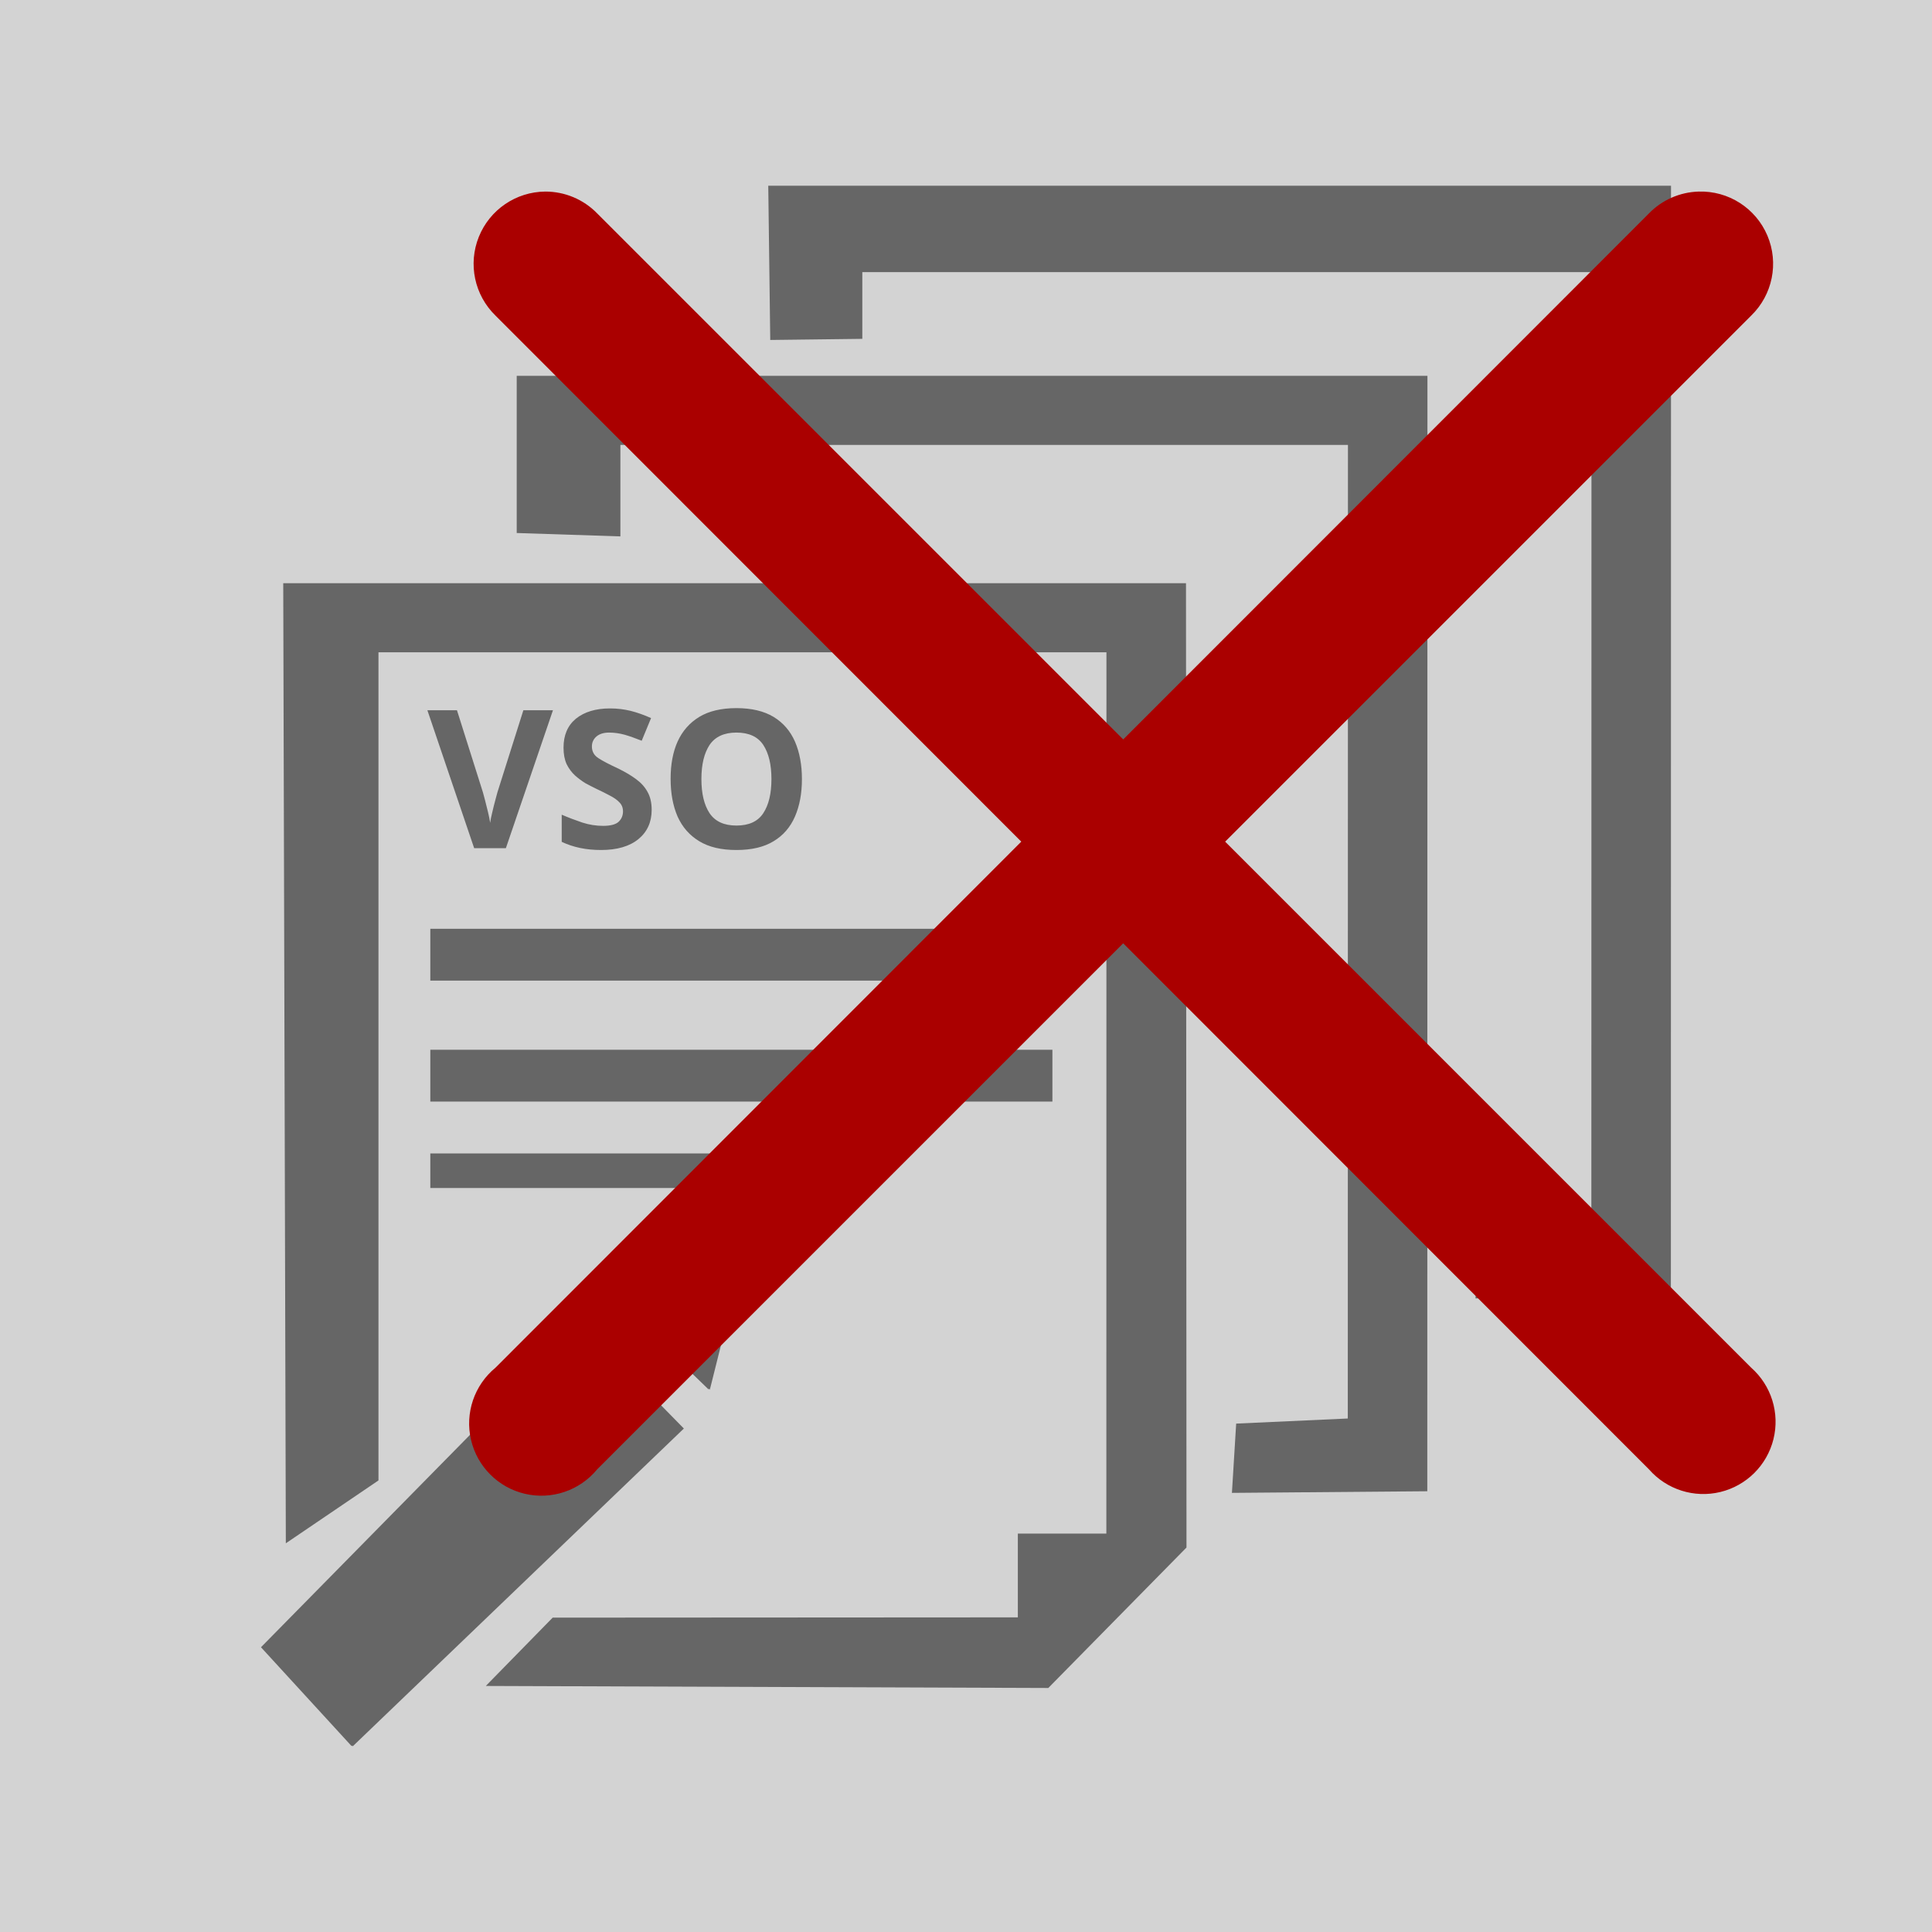
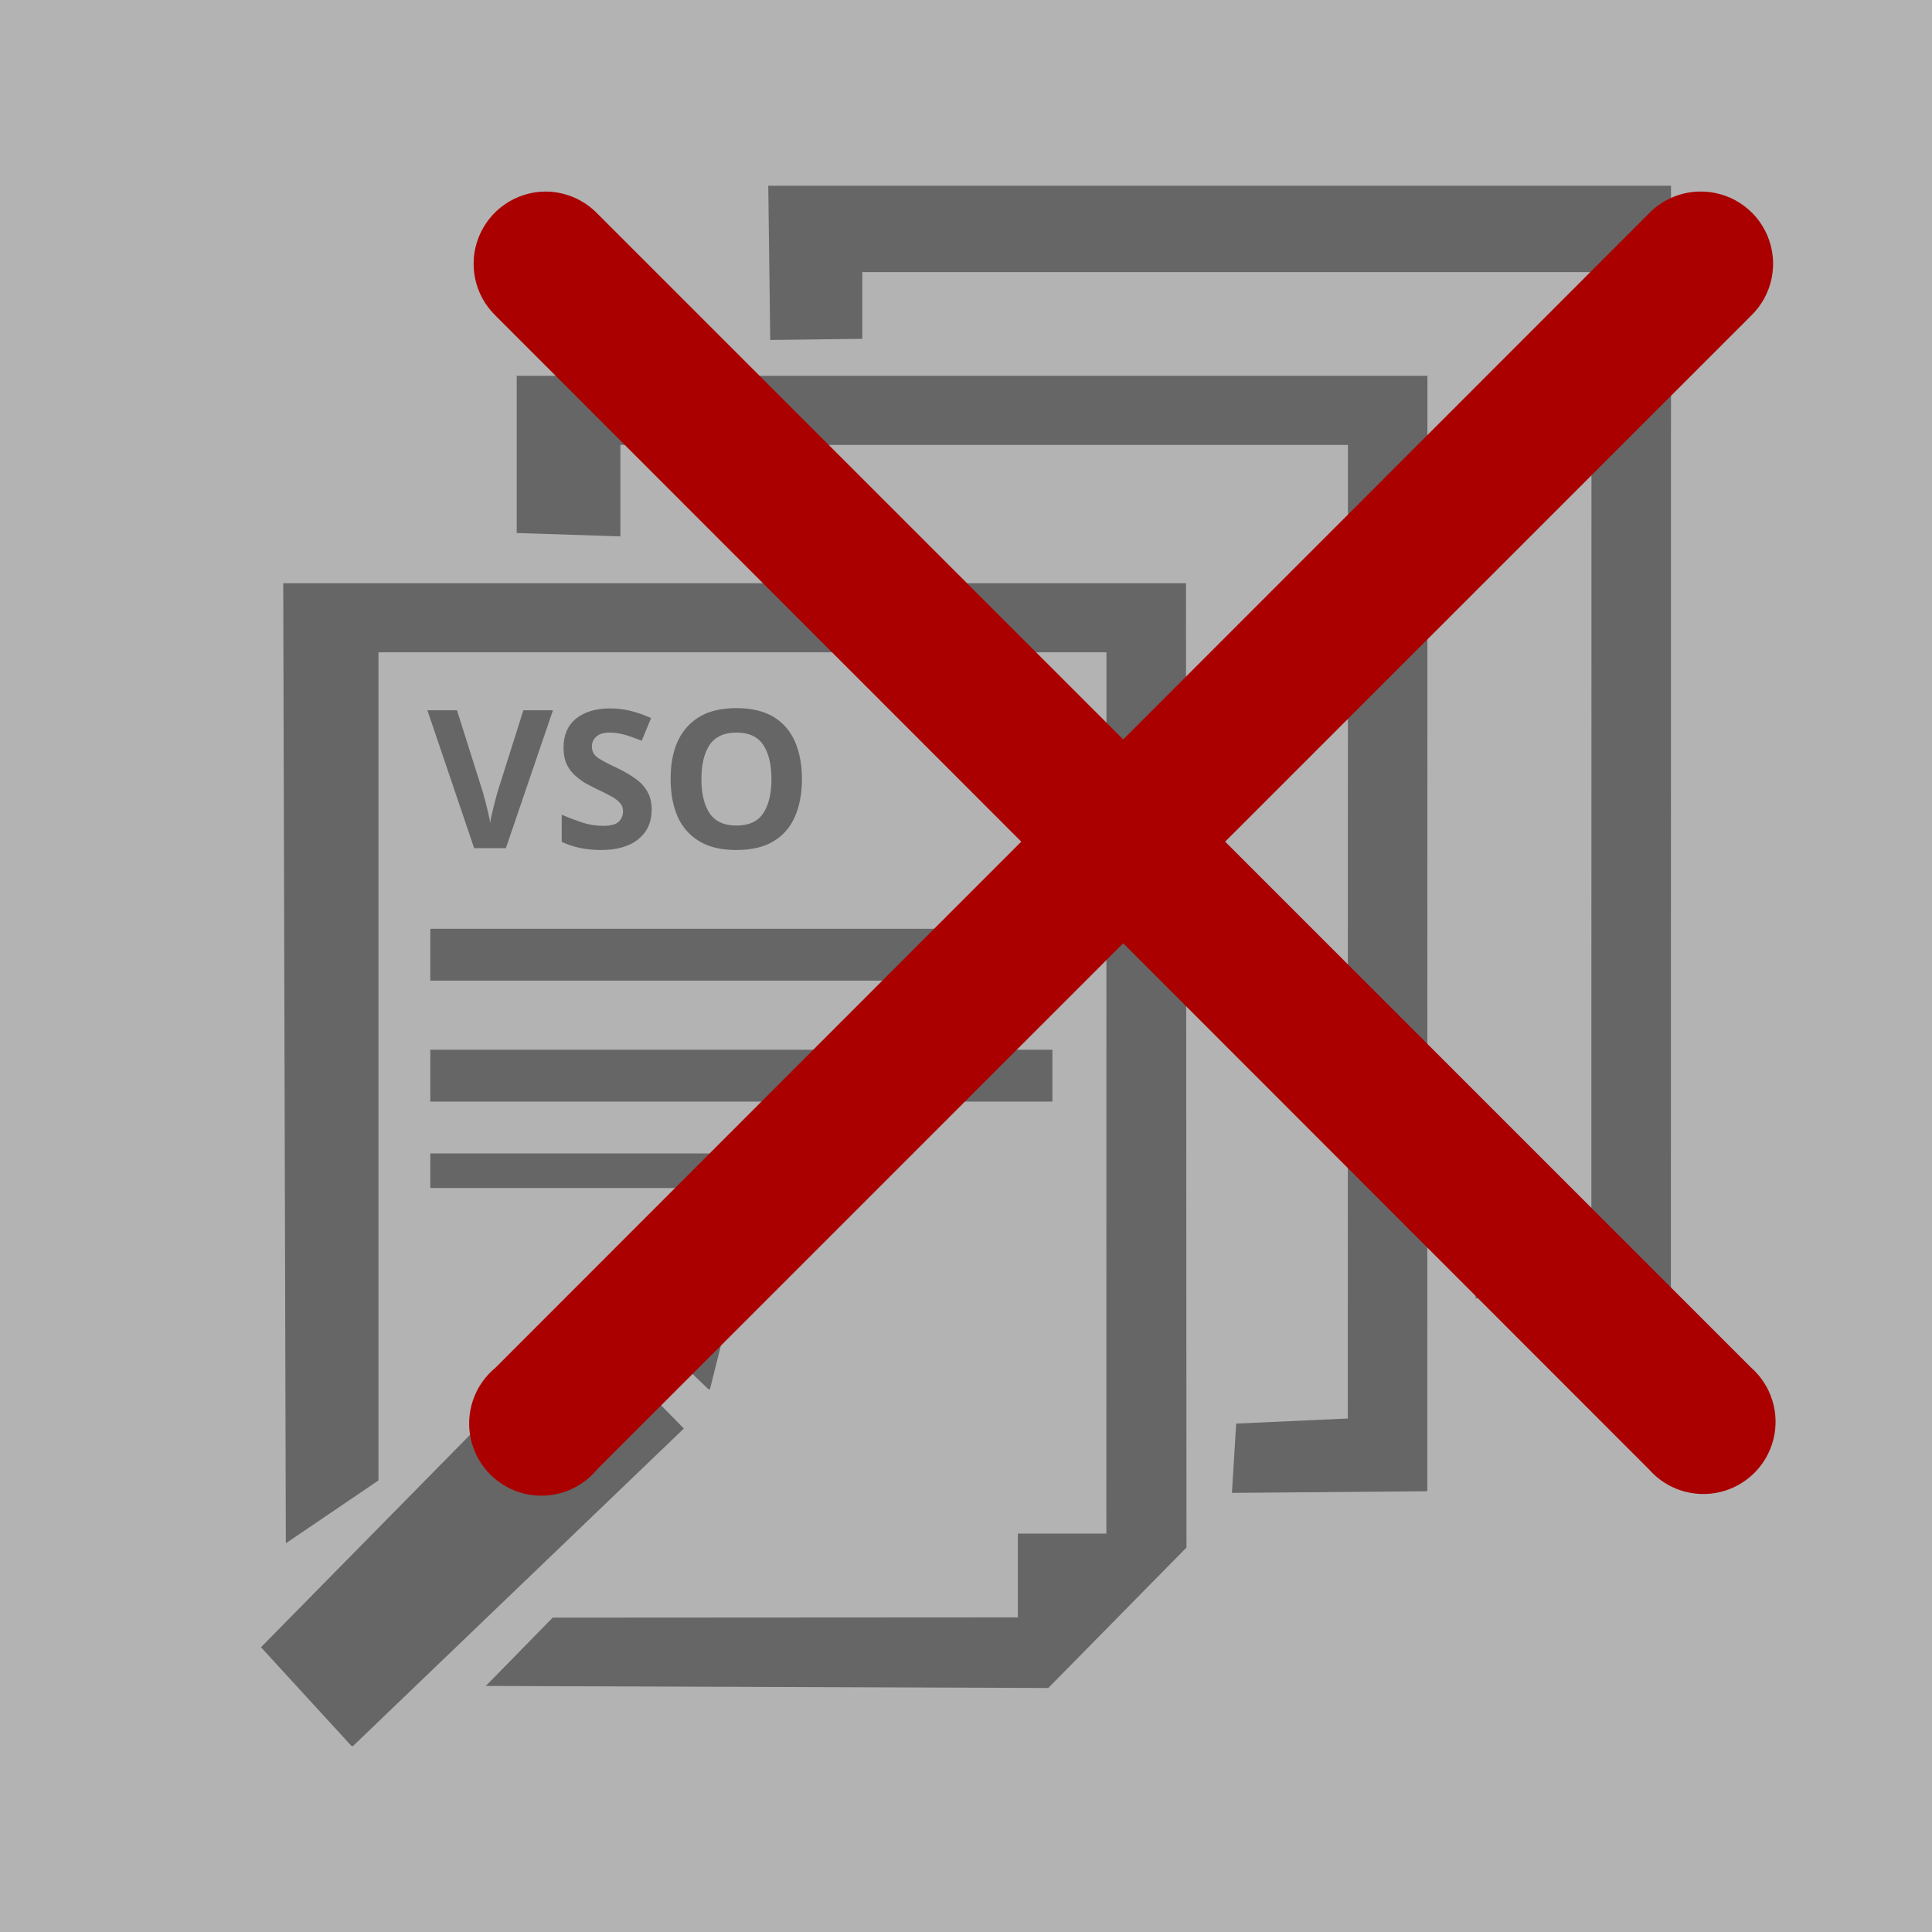
<svg xmlns="http://www.w3.org/2000/svg" version="1.0" x="0px" y="0px" viewBox="0 0 100 100" enable-background="new 0 0 100 100" xml:space="preserve" id="svg32" width="100" height="100">
  <defs id="defs36" />
-   <rect style="opacity:0.574;fill:#b3b3b3;fill-opacity:1;stroke:none;stroke-width:2.794;stroke-linejoin:round;stroke-miterlimit:4;stroke-dasharray:none;stroke-dashoffset:0;stroke-opacity:1" id="rect4491" width="116.801" height="118.559" x="-9.142" y="-9.068" />
+   <rect style="opacity:1;fill:#b3b3b3;fill-opacity:1;stroke:none;stroke-width:2.794;stroke-linejoin:round;stroke-miterlimit:4;stroke-dasharray:none;stroke-dashoffset:0;stroke-opacity:1" id="rect4491" width="116.801" height="118.559" x="-9.142" y="-9.068" />
  <rect style="fill:#666666;stroke-width:0.894" id="rect2" height="2.683" width="32.199" y="54.335" x="22.273" />
  <rect style="fill:#666666;stroke-width:0.894" id="rect4" height="2.683" width="32.199" y="48.074" x="22.273" />
  <polygon style="fill:#666666" id="polygon6" points="9.201,89.576 14.445,95.297 33.605,76.911 27.646,70.833 " transform="matrix(0.8944268,0,0,0.8944268,5.278662,5.141815)" />
  <polygon style="fill:#666666" id="polygon12" points="76.695,80.549 76.703,16 24,16 24,25.096 30,25.292 30,20 72.103,20 72.094,76.339 65.635,76.634 65.389,80.643 " transform="matrix(0.8944268,0,0,0.8944268,5.278662,5.141815)" />
  <polygon style="fill:#666666" id="polygon14" points="79.484,69.39 90.791,69.422 90.799,5 38.557,5 38.672,13.925 44,13.86 44,10 86.197,10 86.189,65.624 79.729,65.56 " transform="matrix(0.8944268,0,0,0.8944268,5.278662,5.141815)" />
  <polygon style="fill:#666666" id="polygon16" points="35.108,74.662 36.933,67.373 29.708,69.437 " transform="matrix(0.8944268,0,0,0.8944268,5.278662,5.141815)" />
  <polygon style="fill:#666666" id="polygon18" points="58.122,83 53,83 53,87.847 26.081,87.863 22.211,91.816 54.762,91.934 62.759,83.806 62.731,28 10.489,28 10.639,83.561 16,79.923 16,32 58.128,32 " transform="matrix(0.8944268,0,0,0.8944268,5.278662,5.141815)" />
  <rect style="fill:#666666;stroke-width:0.894" id="rect20" height="1.789" width="17.889" y="59.702" x="22.273" />
  <polygon style="fill:#666666" id="polygon22" points="37.001,67.382 29.775,69.445 35.176,74.671 " transform="matrix(0.8944268,0,0,0.8944268,5.278662,5.141815)" />
  <polygon style="fill:#666666" id="polygon24" points="14.513,95.306 33.673,76.919 27.712,70.841 9.269,89.585 " transform="matrix(0.8944268,0,0,0.8944268,5.278662,5.141815)" />
  <text xml:space="preserve" style="font-style:normal;font-weight:normal;font-size:10px;line-height:125%;font-family:sans-serif;letter-spacing:0px;word-spacing:0px;fill:#666666;fill-opacity:1;stroke:none;stroke-width:1px;stroke-linecap:butt;stroke-linejoin:miter;stroke-opacity:1;" x="22.12" y="43.903" id="text842">
    <tspan id="tspan840" x="22.12" y="43.903" style="font-style:normal;font-variant:normal;font-weight:bold;font-stretch:normal;font-family:sans-serif;-inkscape-font-specification:'sans-serif Bold';fill:#666666;fill-opacity:1;">VSO</tspan>
  </text>
  <g transform="matrix(14.10793,0,0,14.10793,13.25966,-4101.629)" id="g4-6" style="fill:#aa0000">
    <path d="m 1.061,291.435 a 0.265,0.265 0 0 0 -0.183,0.455 l 1.929,1.93 -1.929,1.93 a 0.265,0.265 0 1 0 0.373,0.373 l 1.93,-1.93 1.929,1.93 a 0.265,0.265 0 1 0 0.375,-0.373 l -1.93,-1.93 1.93,-1.93 a 0.265,0.265 0 0 0 -0.193,-0.455 0.265,0.265 0 0 0 -0.182,0.08 l -1.929,1.93 -1.93,-1.93 a 0.265,0.265 0 0 0 -0.19,-0.08 z" style="color:#000000;font-style:normal;font-variant:normal;font-weight:normal;font-stretch:normal;font-size:medium;line-height:normal;font-family:sans-serif;font-variant-ligatures:normal;font-variant-position:normal;font-variant-caps:normal;font-variant-numeric:normal;font-variant-alternates:normal;font-feature-settings:normal;text-indent:0;text-align:start;text-decoration:none;text-decoration-line:none;text-decoration-style:solid;text-decoration-color:#000000;letter-spacing:normal;word-spacing:normal;text-transform:none;writing-mode:lr-tb;direction:ltr;text-orientation:mixed;dominant-baseline:auto;baseline-shift:baseline;text-anchor:start;white-space:normal;shape-padding:0;clip-rule:nonzero;display:inline;overflow:visible;visibility:visible;opacity:1;isolation:auto;mix-blend-mode:normal;color-interpolation:sRGB;color-interpolation-filters:linearRGB;solid-color:#000000;solid-opacity:1;vector-effect:none;fill:#aa0000;fill-opacity:1;fill-rule:evenodd;stroke:none;stroke-width:0.529;stroke-linecap:round;stroke-linejoin:miter;stroke-miterlimit:4;stroke-dasharray:none;stroke-dashoffset:0;stroke-opacity:1;color-rendering:auto;image-rendering:auto;shape-rendering:auto;text-rendering:auto;enable-background:accumulate" id="path2-7" />
  </g>
</svg>
